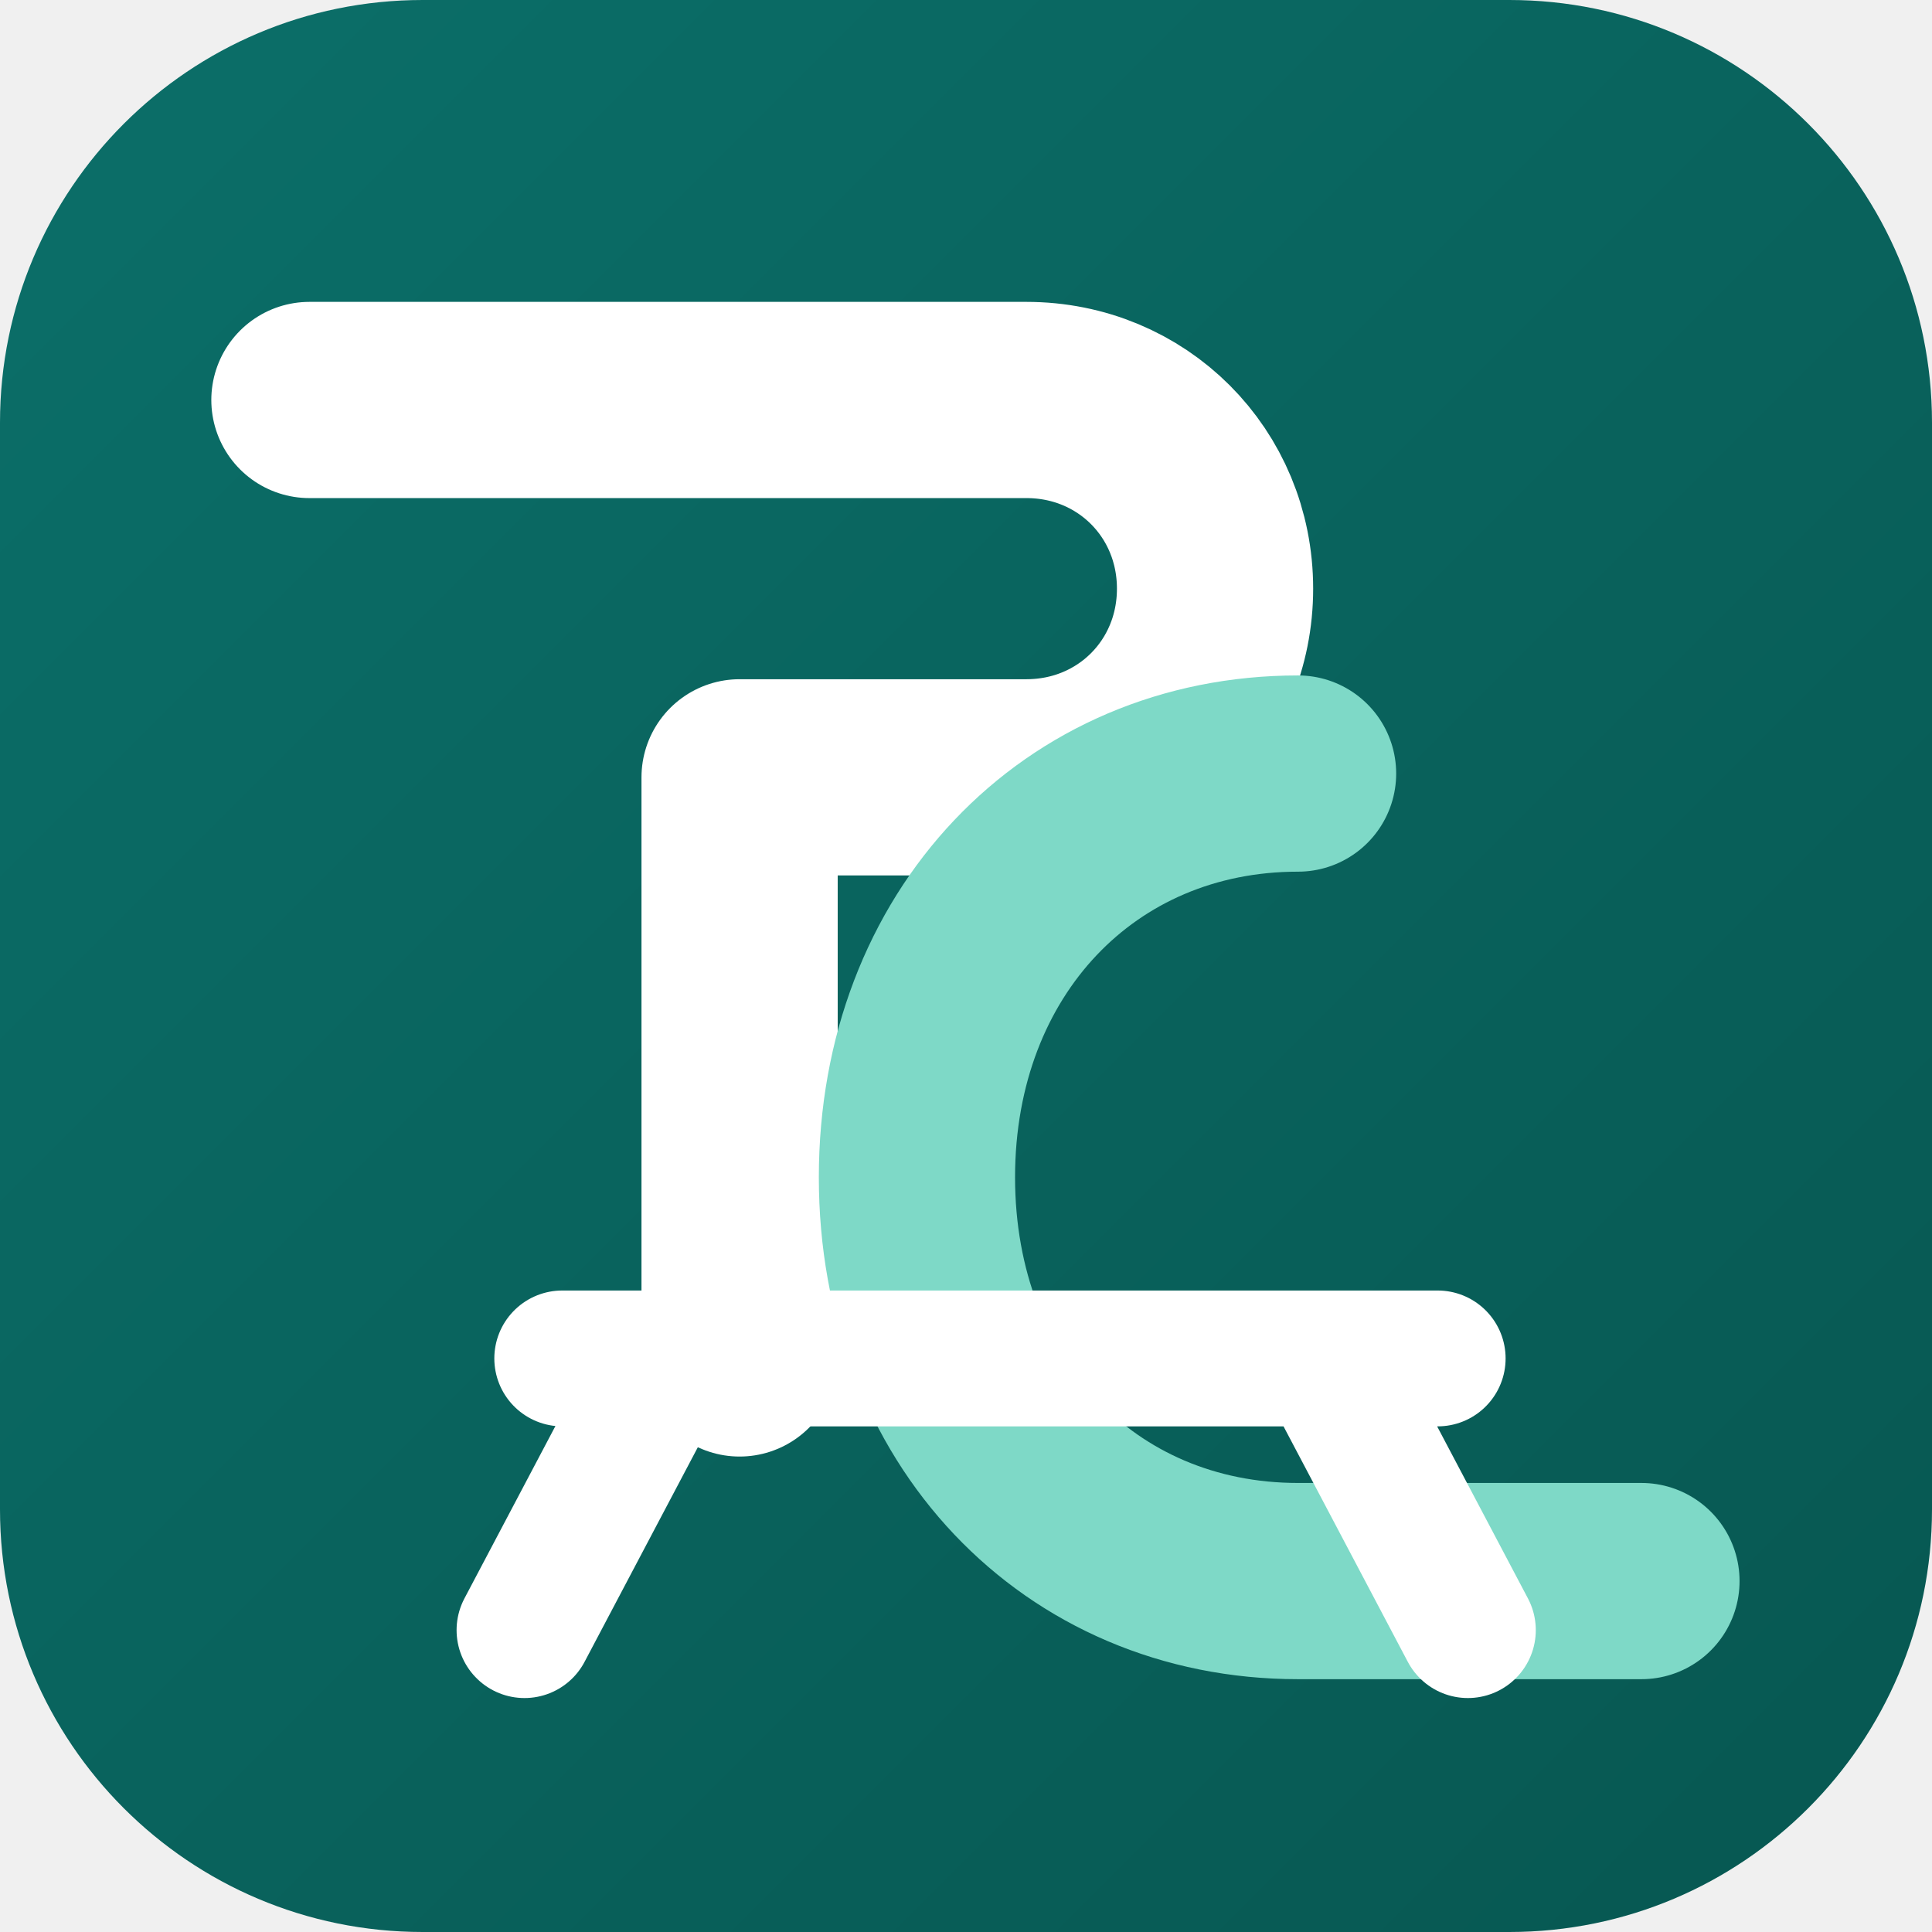
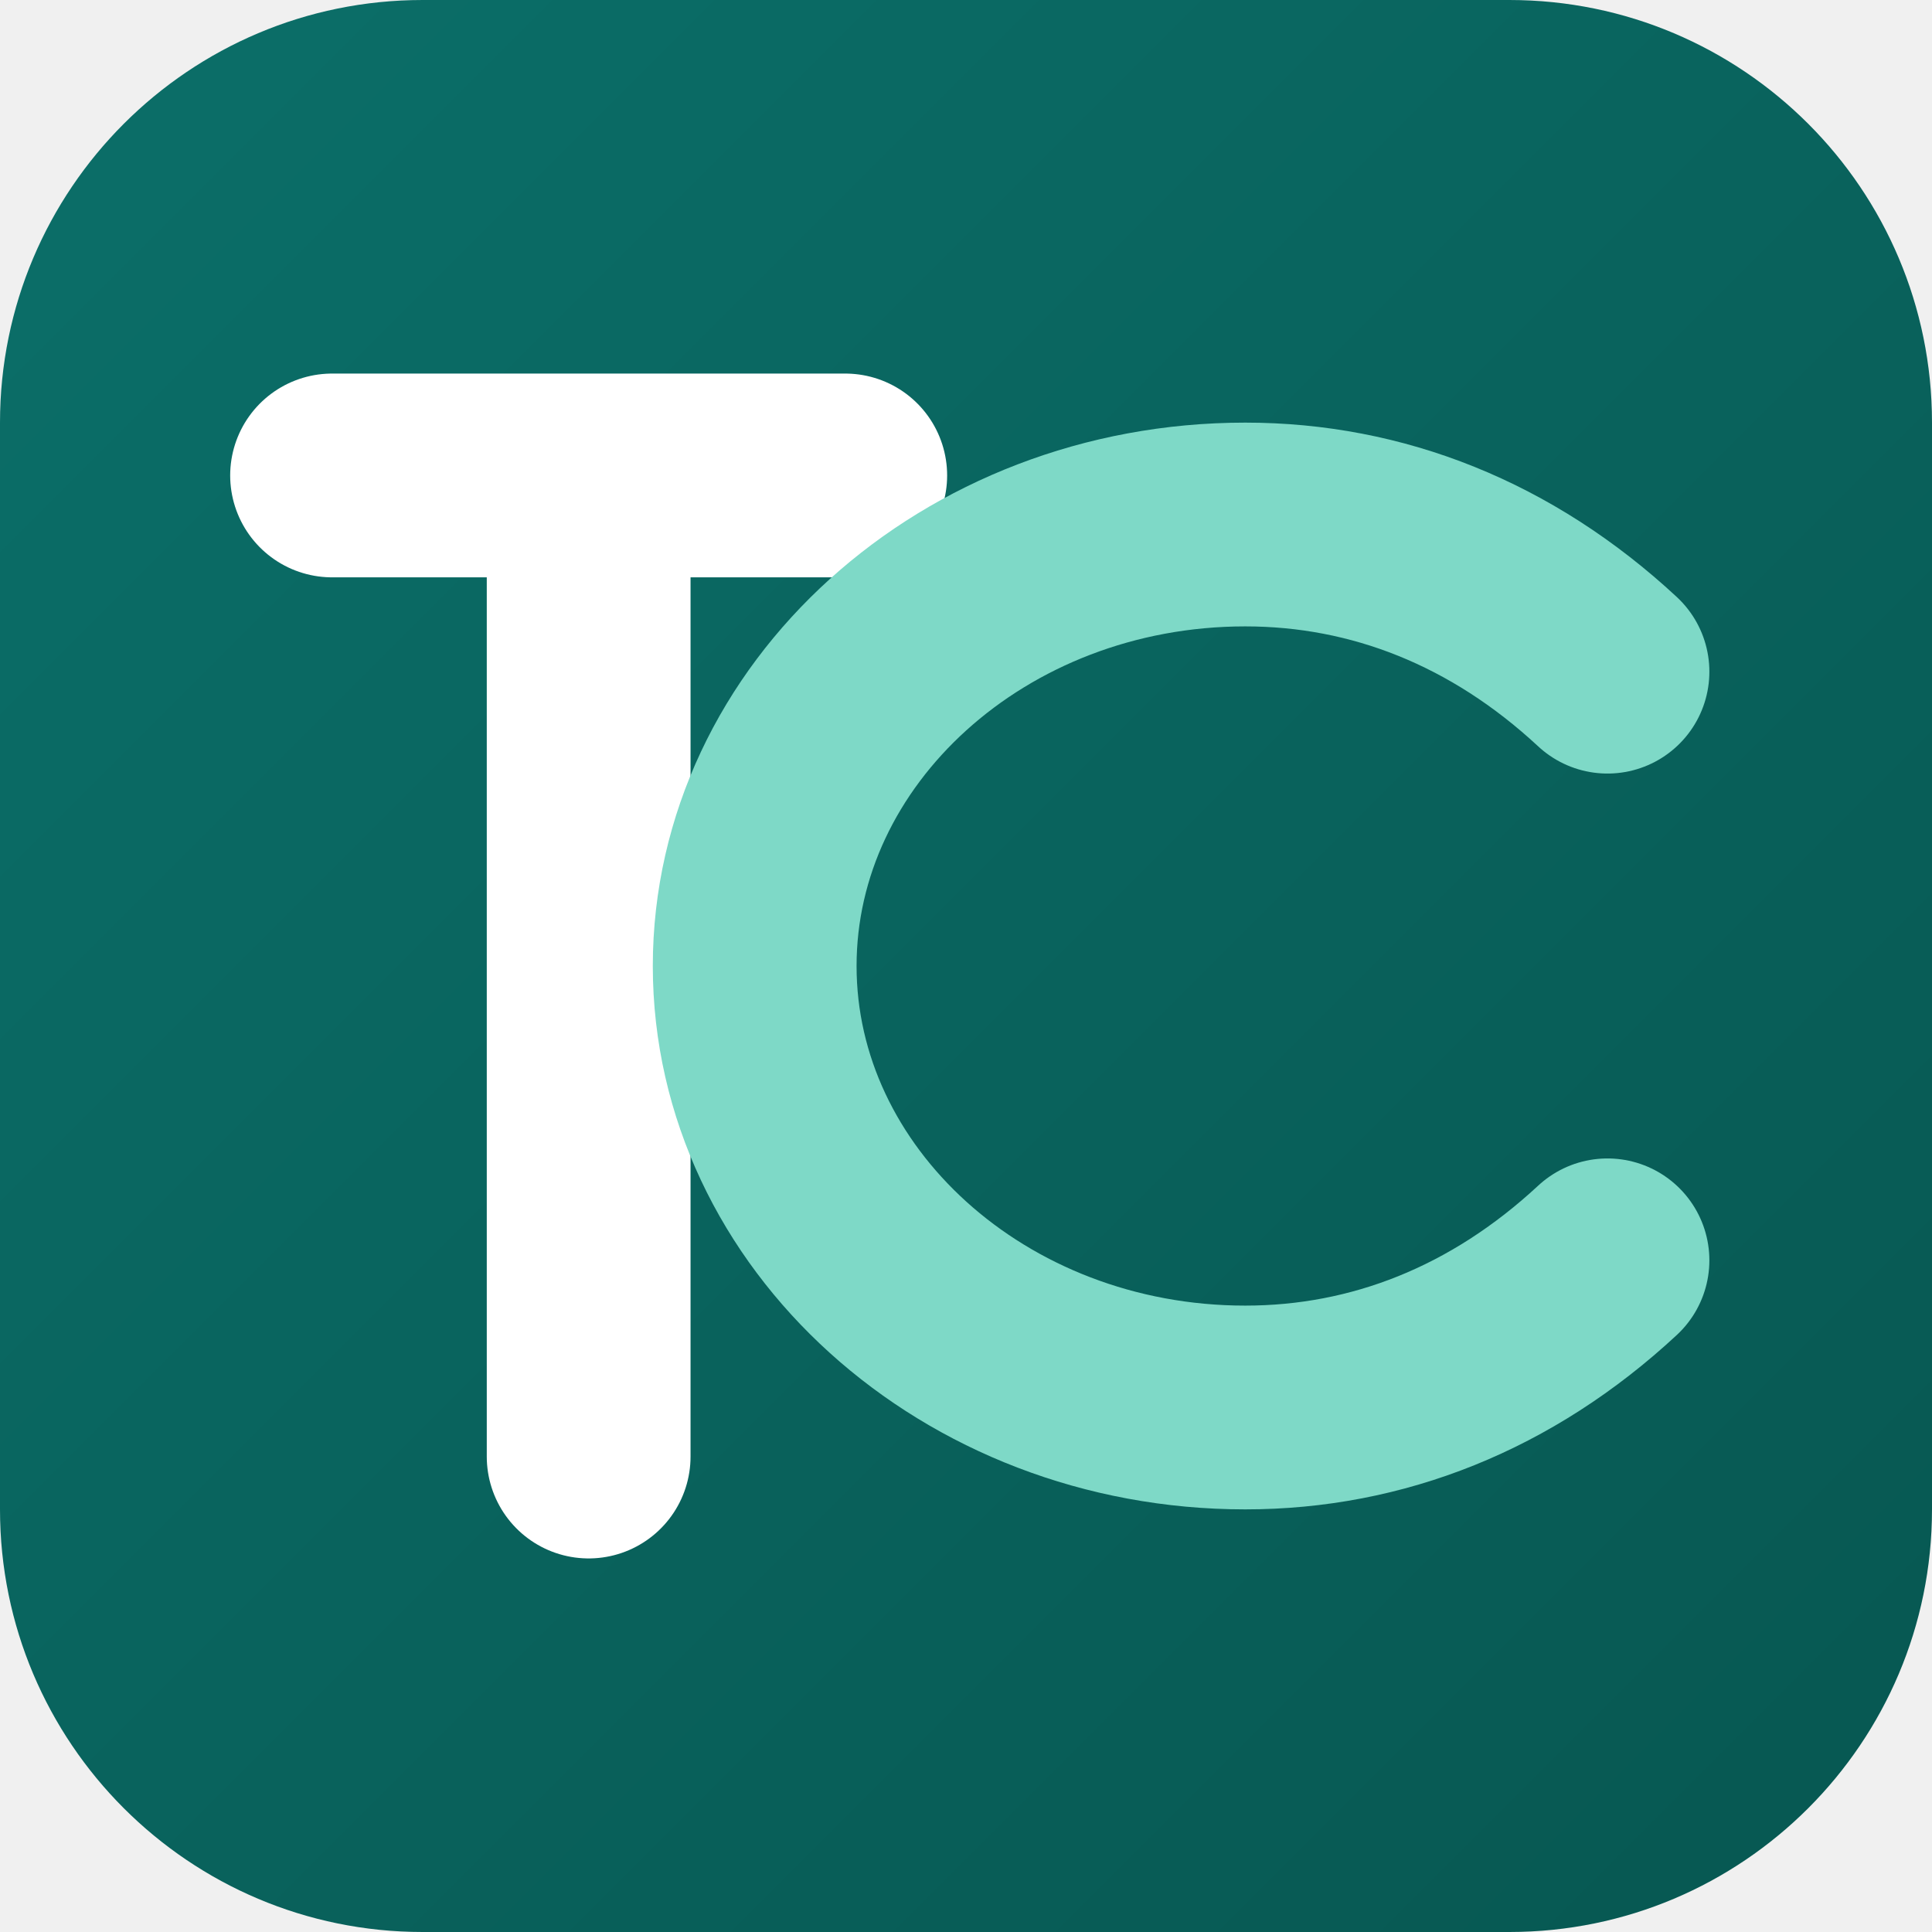
<svg xmlns="http://www.w3.org/2000/svg" viewBox="0 0 512 512">
  <defs>
    <linearGradient id="g" x1="0" y1="0" x2="1" y2="1">
      <stop stop-color="#0B6F69" />
      <stop offset="1" stop-color="#075751" />
    </linearGradient>
  </defs>
  <rect width="512" height="512" rx="112" fill="url(#g)" />
-   <path d="M82 106h190c28 0 50 22 50 50s-22 50-50 50h-76v154" fill="none" stroke="#fff" stroke-width="52" stroke-linecap="round" stroke-linejoin="round" />
-   <path d="M344 205c-58 0-101 45-101 107s43 107 101 107h91" fill="none" stroke="#7ED9C7" stroke-width="52" stroke-linecap="round" />
-   <path d="M149 360h232M177 360l-38 72M351 360l38 72" fill="none" stroke="#fff" stroke-width="36" stroke-linecap="round" />
+   <path d="M88 126H224M156 126V386" fill="none" stroke="#FFFFFF" stroke-width="54" stroke-linecap="round" stroke-linejoin="round" />
+   <path d="M426 178c-28-26-61-39-96-39-72 0-130 53-130 117s58 117 130 117c35 0 68-13 96-39" fill="none" stroke="#7ED9C7" stroke-width="54" stroke-linecap="round" />
</svg>
